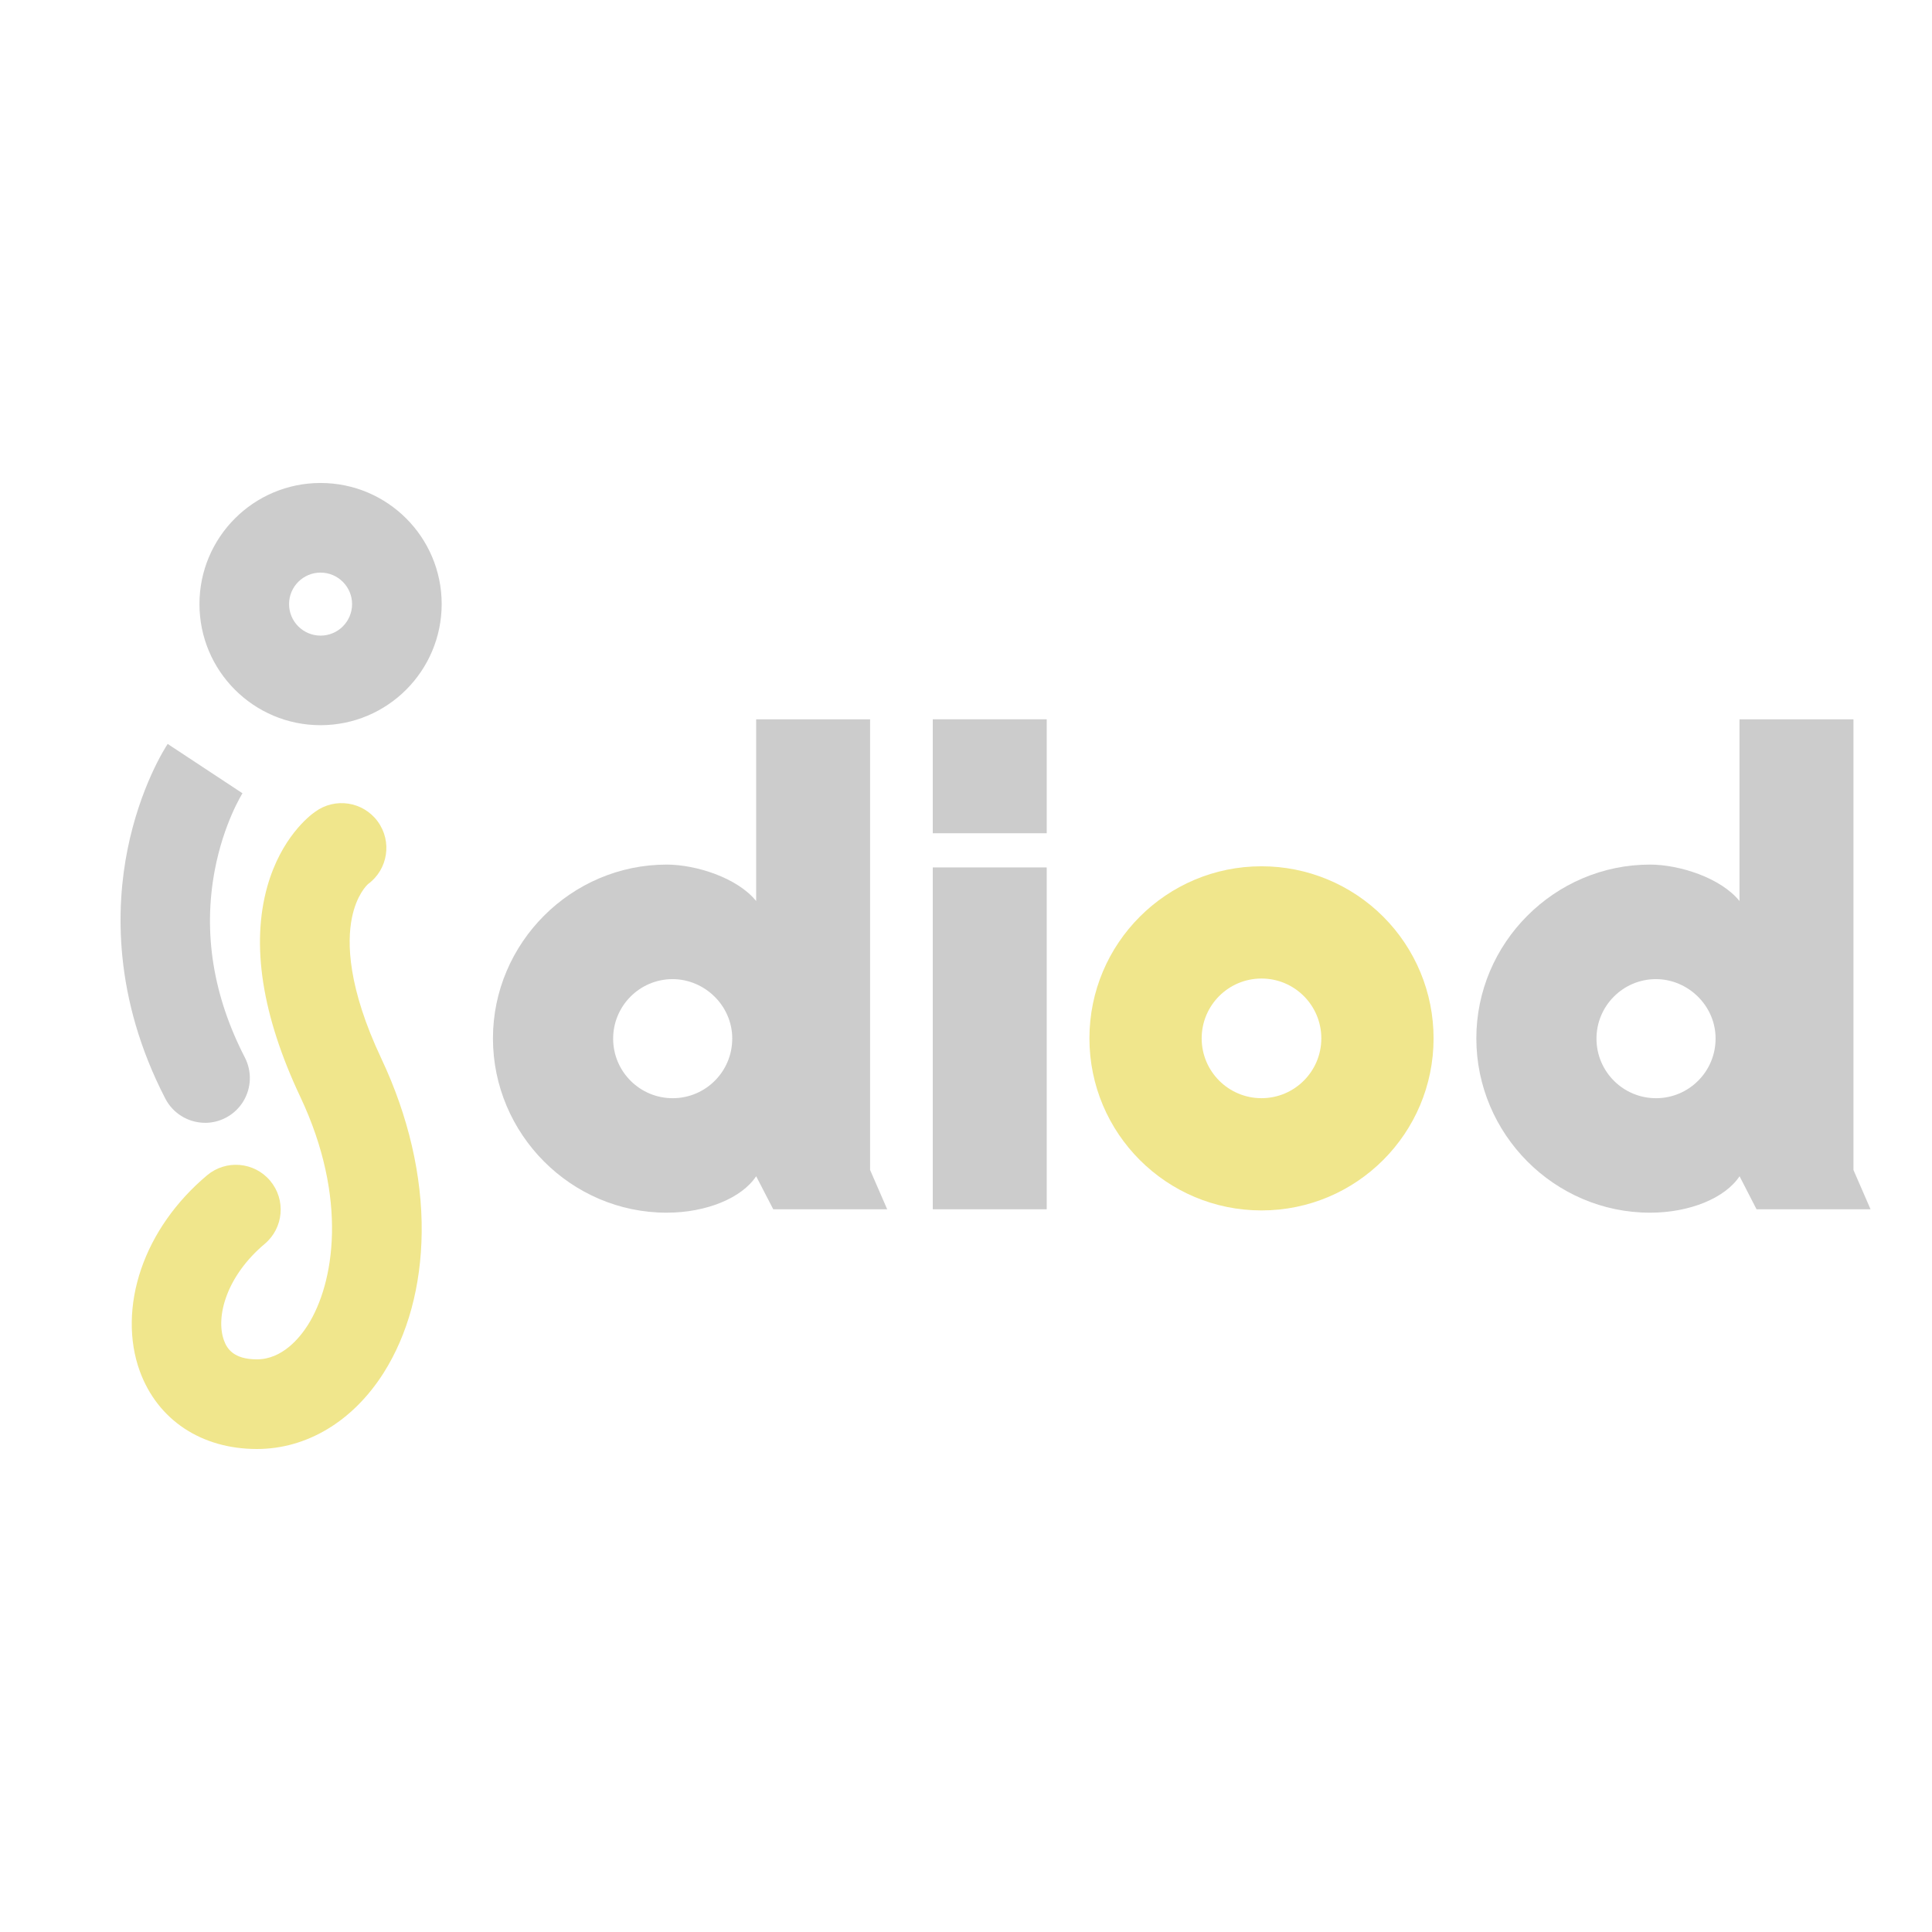
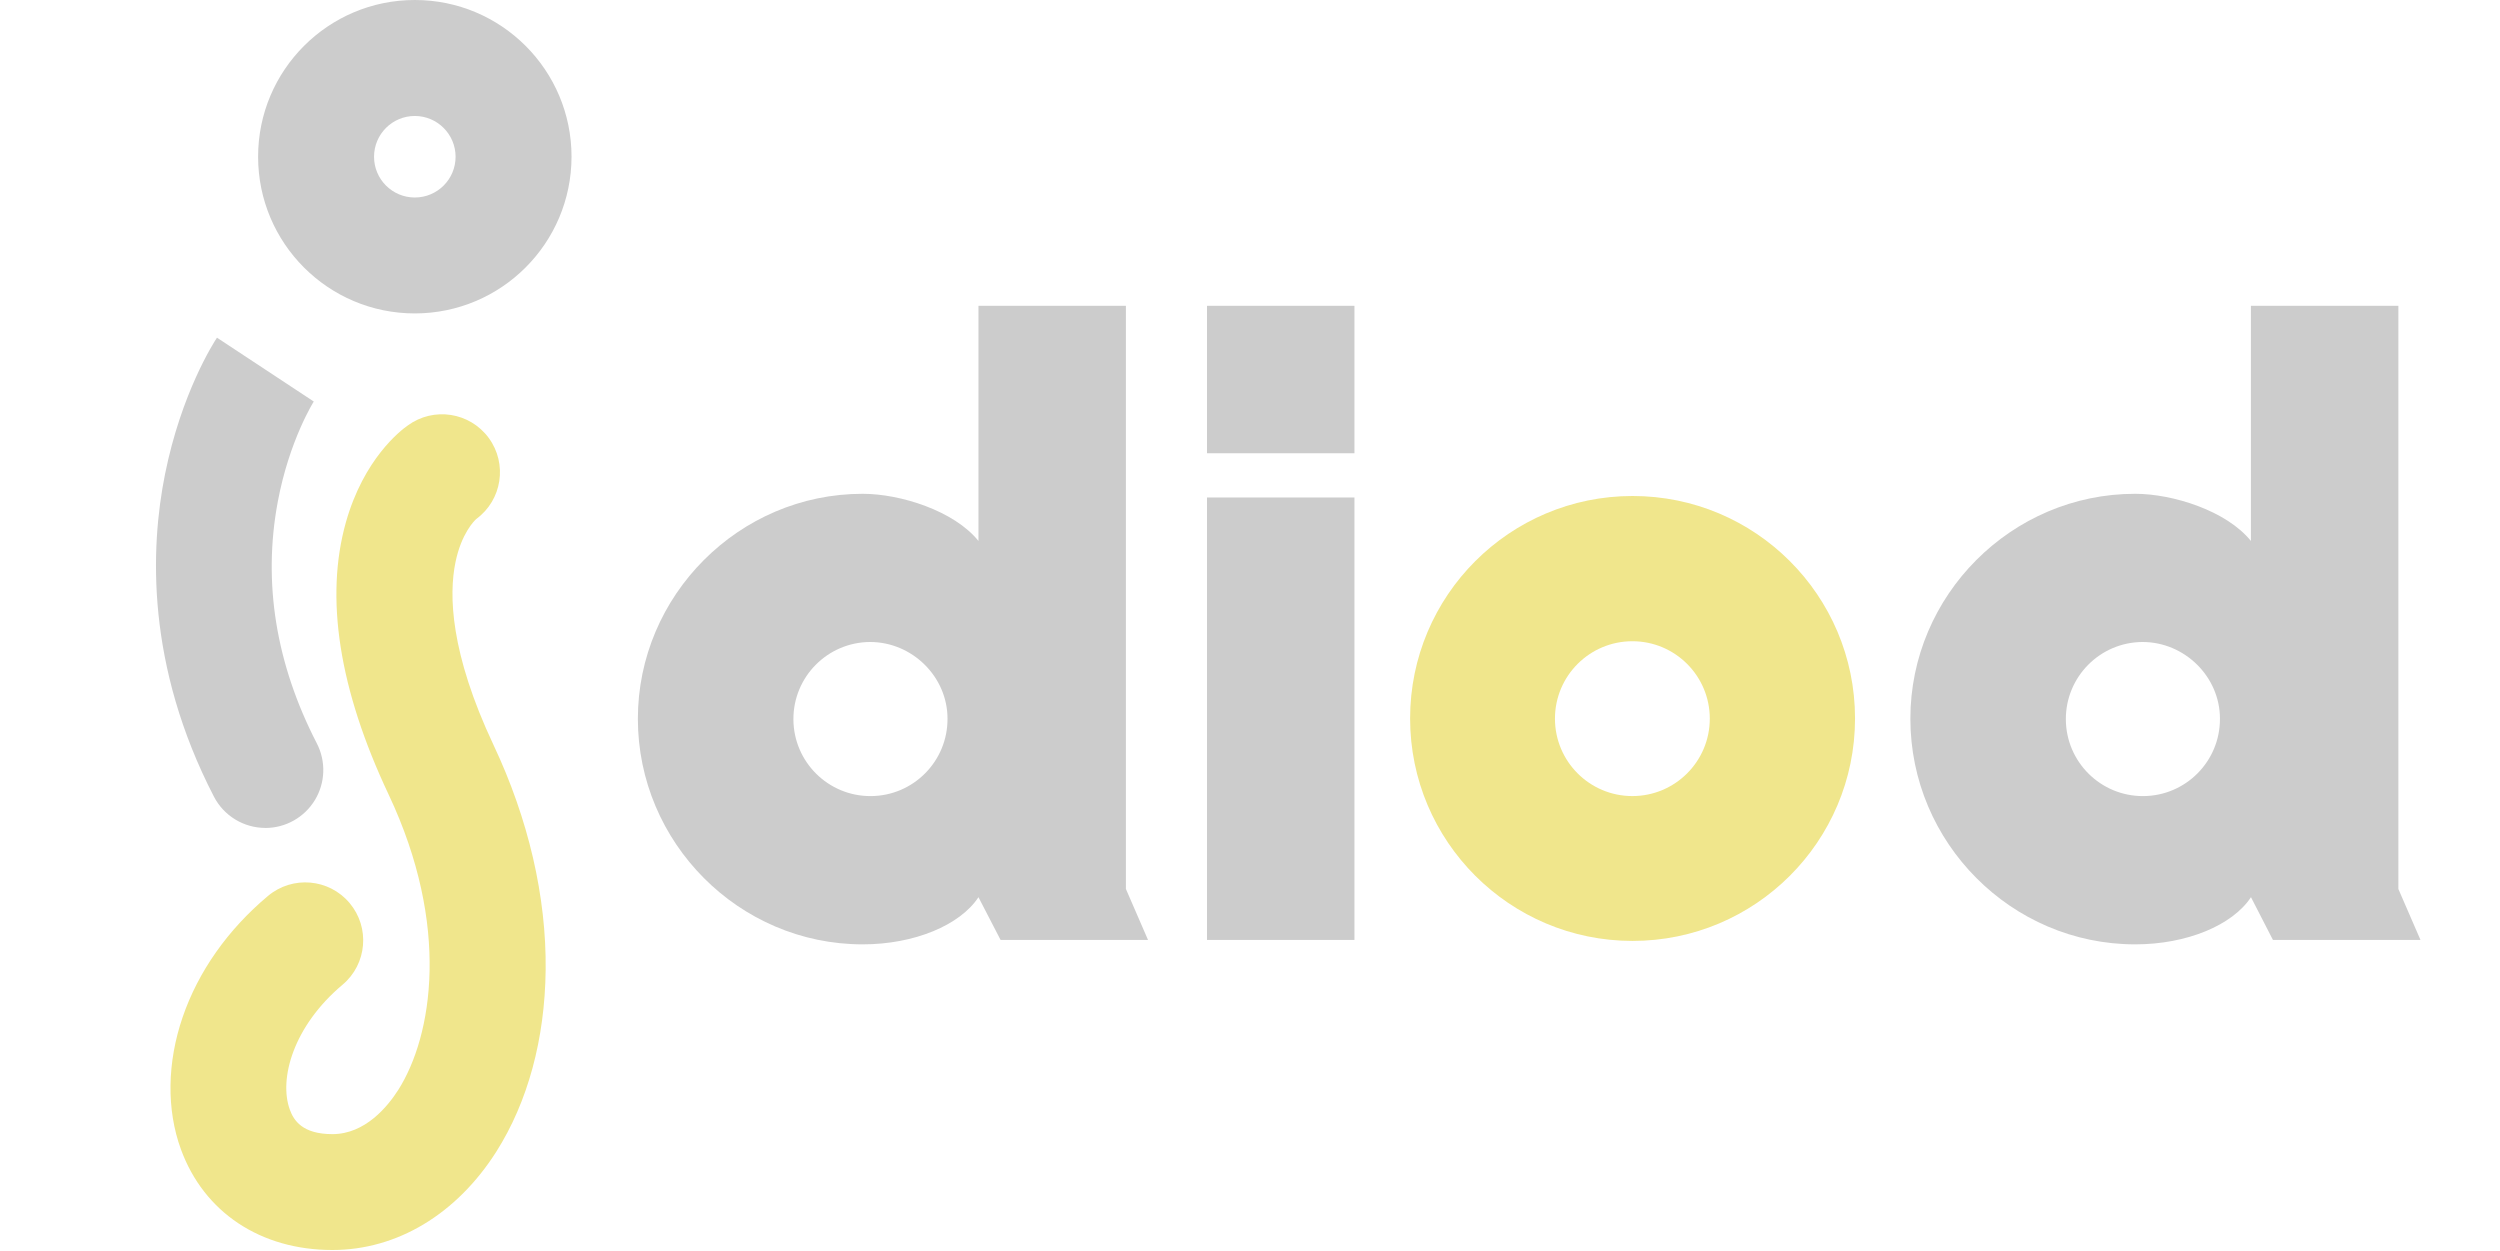
- <svg xmlns="http://www.w3.org/2000/svg" id="Слой_3" data-name="Слой 3" viewBox="0 0 1024 1024">
+ <svg xmlns="http://www.w3.org/2000/svg" id="Слой_3" data-name="Слой 3" viewBox="0 0 1024 512.01">
  <defs>
    <style>.cls-1{fill:#ccc;}.cls-2{fill:khaki;}</style>
  </defs>
-   <path class="cls-1" d="M108.72,595.11A23.75,23.75,0,0,1,87.6,582.25c-27.69-53.65-26.15-101.43-20-132.07,6.66-33.07,19.8-53.65,21.27-55.88l39.64,26.15.09-.13c-.1.16-10.11,16-14.82,41.17-6.19,33.11-.8,66.41,16,99a23.75,23.75,0,0,1-21.08,34.64Z" />
-   <path class="cls-2" d="M136.16,768c-29.44,0-52.64-15.42-62.06-41.25-5.93-16.26-5.67-35.48.71-54.12s18.48-35.85,34.93-49.69a23.74,23.74,0,1,1,30.57,36.34c-20.23,17-26.17,38.64-21.59,51.2,1.57,4.31,5.08,10,17.44,10,13.46,0,22.68-11.38,27-18.16,14-22.14,21.43-67.07-3.94-120.86C138.84,538.3,133,500.73,141.69,469.83,149,444,164,432.36,167,430.28a23.74,23.74,0,0,1,28.09,38.28c-.78.7-6.1,5.87-8.54,17.77-2.72,13.28-2.21,37.05,15.64,74.9,14.27,30.27,21.64,62.1,21.31,92-.31,28.36-7.3,54.12-20.22,74.5C187,753.34,162.59,768,136.16,768Zm58.28-299-.05,0Zm0,0h0Z" />
-   <path class="cls-1" d="M169.92,384.37a64.19,64.19,0,1,1,64.18-64.18A64.26,64.26,0,0,1,169.92,384.37Zm0-80.88a16.7,16.7,0,1,0,16.69,16.7A16.72,16.72,0,0,0,169.92,303.49Z" />
-   <path class="cls-1" d="M353.37,458.25c15.4,0,37.45,6.94,47.41,19.32V381.25h60.39V620.11l9.06,20.83H409.84l-9.06-17.51c-7.55,11.47-26.27,19.32-47.41,19.32-50.73,0-92.1-41.67-92.1-92.4C261.27,499.92,302.64,458.25,353.37,458.25Zm34.73,92.1c0-17.21-14.5-31.4-31.71-31.4a31.56,31.56,0,1,0,31.71,31.4Z" />
-   <path class="cls-1" d="M554.78,441.64H494.39V381.25h60.39Zm0,18.12V640.94H494.39V459.76Z" />
-   <path class="cls-2" d="M759.82,550.35a91.2,91.2,0,1,1-91.2-91.2A91.12,91.12,0,0,1,759.82,550.35Zm-59.49,0a31.71,31.71,0,1,0-31.71,31.71A31.71,31.71,0,0,0,700.33,550.35Z" />
-   <path class="cls-1" d="M874.56,458.25c15.4,0,37.45,6.94,47.41,19.32V381.25h60.4V620.11l9.06,20.83H931L922,623.43c-7.55,11.47-26.27,19.32-47.41,19.32-50.73,0-92.1-41.67-92.1-92.4C782.46,499.92,823.83,458.25,874.56,458.25Zm34.73,92.1c0-17.21-14.49-31.4-31.71-31.4a31.56,31.56,0,1,0,31.71,31.4Z" />
+   <path class="cls-1" d="M108.72,339.12A23.75,23.75,0,0,1,87.6,326.26c-27.69-53.65-26.15-101.43-20-132.07,6.66-33.07,19.8-53.65,21.27-55.88l39.64,26.15.09-.13c-.1.16-10.11,16-14.82,41.17-6.19,33.11-.8,66.41,16,99a23.75,23.75,0,0,1-21.08,34.64Z" />
+   <path class="cls-2" d="M136.16,512c-29.44,0-52.64-15.42-62.06-41.25-5.93-16.26-5.67-35.48.71-54.12S93.29,380.79,109.74,367a23.74,23.74,0,1,1,30.57,36.34c-20.23,17-26.17,38.64-21.59,51.2,1.57,4.31,5.08,10,17.44,10,13.46,0,22.68-11.38,27-18.16,14-22.14,21.43-67.07-3.94-120.86-20.38-43.16-26.22-80.73-17.53-111.63C149,188,164,176.37,167,174.29a23.74,23.74,0,0,1,28.09,38.28c-.78.7-6.1,5.87-8.54,17.77-2.72,13.28-2.21,37,15.64,74.9,14.27,30.27,21.64,62.1,21.31,92-.31,28.36-7.3,54.12-20.22,74.5C187,497.35,162.59,512,136.16,512Zm58.28-299h0Zm0,0Z" />
+   <path class="cls-1" d="M169.92,128.38a64.19,64.19,0,1,1,64.18-64.2v0A64.25,64.25,0,0,1,169.92,128.38Zm0-80.88a16.7,16.7,0,1,0,16.69,16.71h0A16.73,16.73,0,0,0,169.92,47.5Z" />
+   <path class="cls-1" d="M353.37,202.26c15.4,0,37.45,6.94,47.41,19.32V125.26h60.39V364.12L470.23,385H409.84l-9.06-17.51c-7.55,11.47-26.27,19.32-47.41,19.32-50.73,0-92.1-41.67-92.1-92.4C261.27,243.93,302.64,202.26,353.37,202.26Zm34.73,92.1c0-17.21-14.5-31.4-31.71-31.4a31.56,31.56,0,1,0,31.71,31.41Z" />
+   <path class="cls-1" d="M554.78,185.65H494.39V125.26h60.39Zm0,18.12V385H494.39V203.77Z" />
+   <path class="cls-2" d="M759.82,294.36a91.12,91.12,0,1,1,0-.16Zm-59.49,0a31.71,31.71,0,1,0-31.71,31.71,31.71,31.71,0,0,0,31.71-31.71Z" />
+   <path class="cls-1" d="M874.56,202.26c15.4,0,37.45,6.94,47.41,19.32V125.26h60.4V364.12L991.43,385H931l-9-17.51c-7.55,11.47-26.27,19.32-47.41,19.32-50.73,0-92.1-41.67-92.1-92.4C782.46,243.93,823.83,202.26,874.56,202.26Zm34.73,92.1c0-17.21-14.49-31.4-31.71-31.4a31.56,31.56,0,1,0,31.71,31.41Z" />
</svg>
